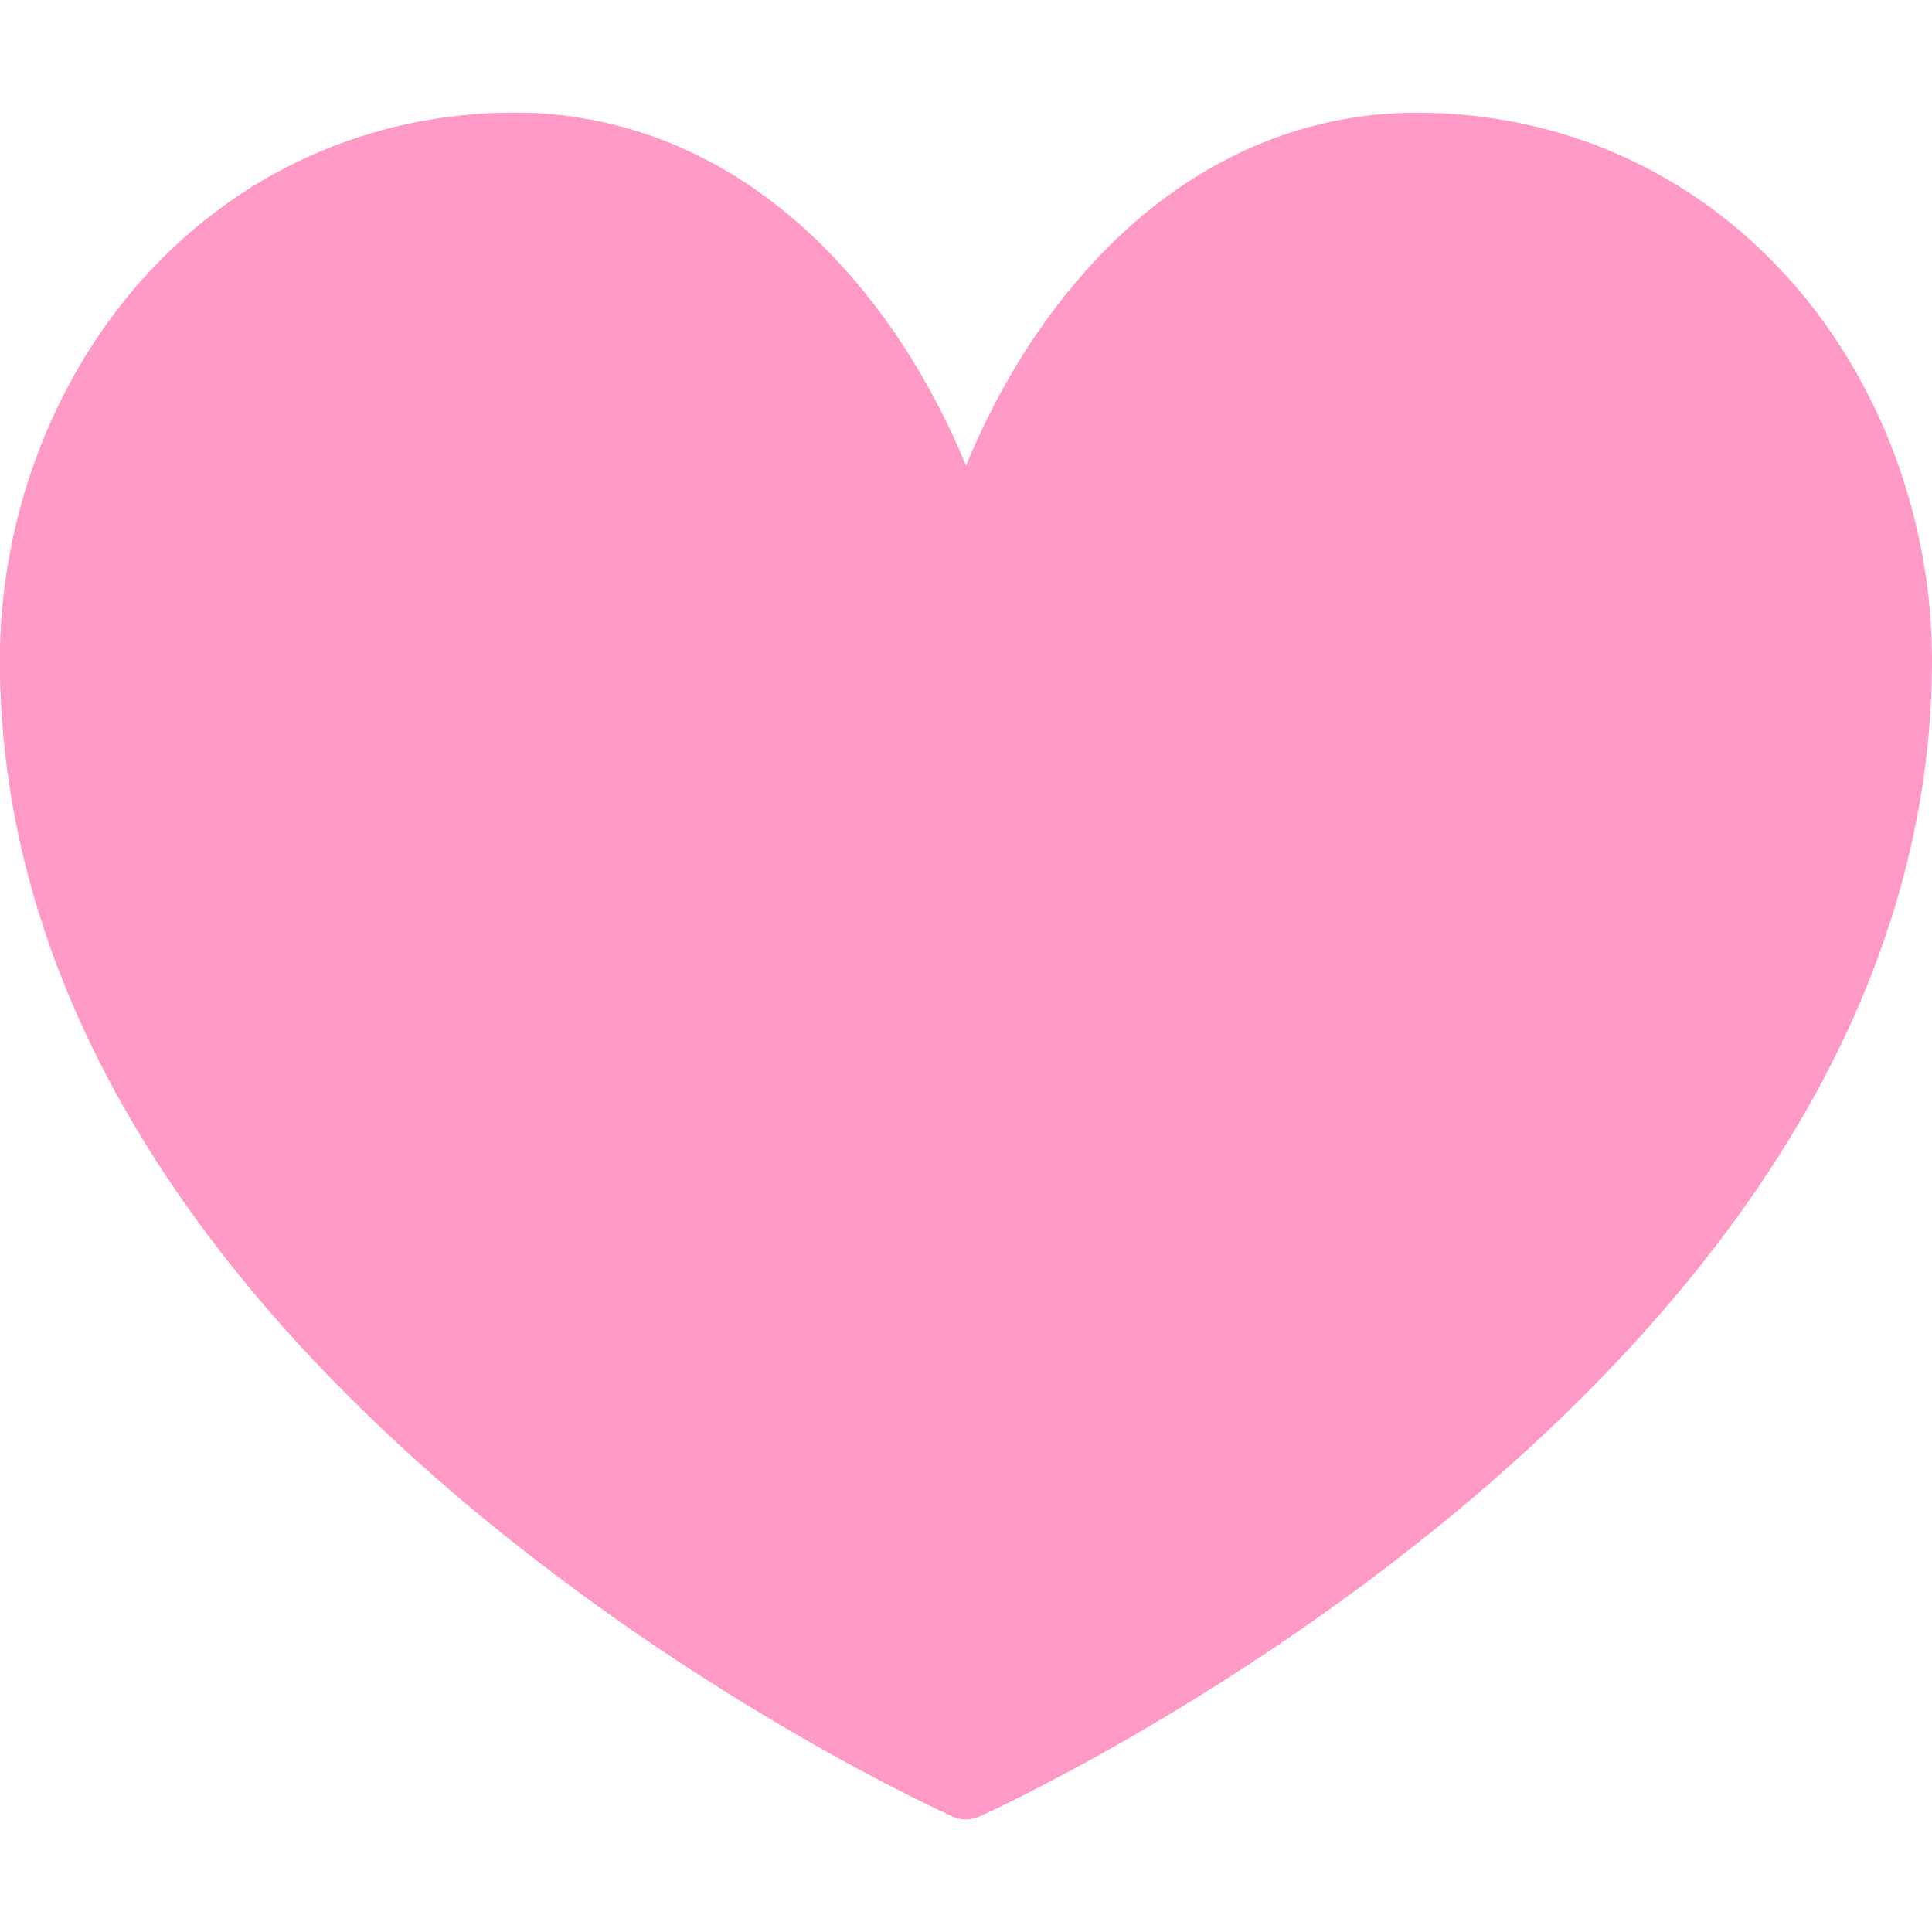
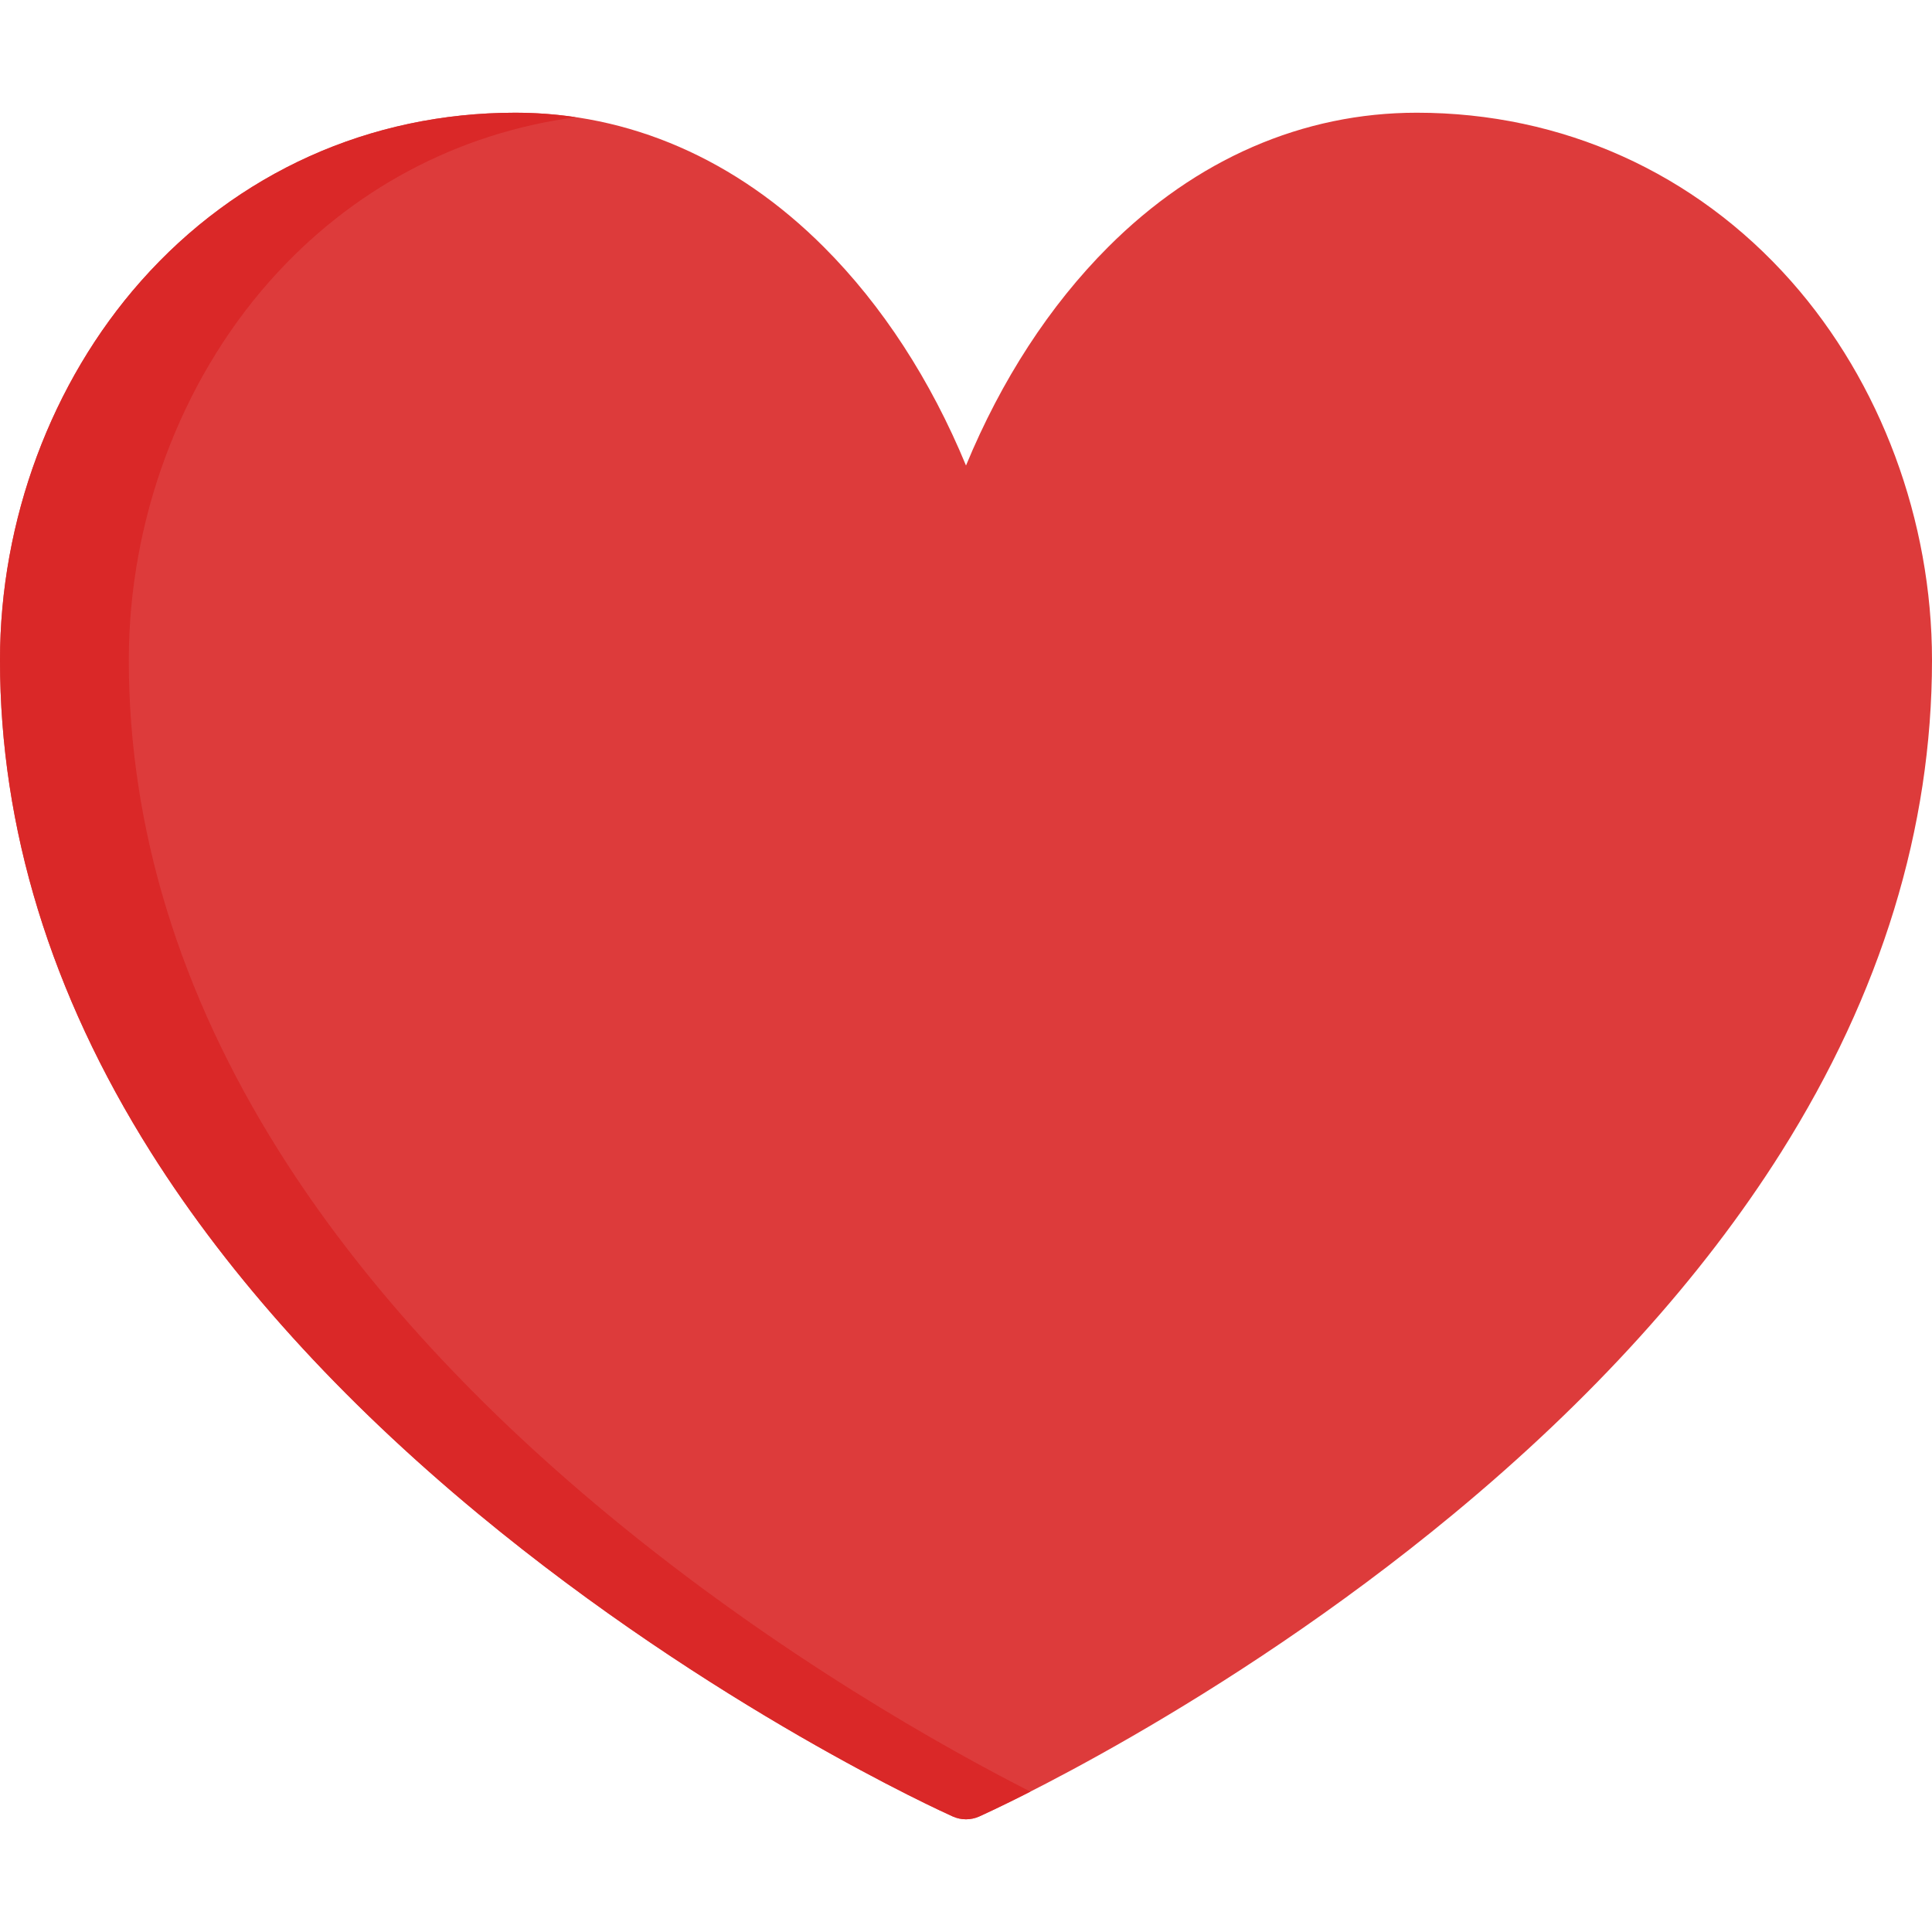
<svg xmlns="http://www.w3.org/2000/svg" height="800px" width="800px" version="1.1" id="Layer_1" viewBox="0 0 512 512" xml:space="preserve">
-   <path style="fill:hsl(334, 100%, 80%);" d="M474.655,74.503C449.169,45.72,413.943,29.87,375.467,29.87c-30.225,0-58.5,12.299-81.767,35.566  c-15.522,15.523-28.33,35.26-37.699,57.931c-9.371-22.671-22.177-42.407-37.699-57.931c-23.267-23.267-51.542-35.566-81.767-35.566  c-38.477,0-73.702,15.851-99.188,44.634C13.612,101.305,0,137.911,0,174.936c0,44.458,13.452,88.335,39.981,130.418  c21.009,33.324,50.227,65.585,86.845,95.889c62.046,51.348,123.114,78.995,125.683,80.146c2.203,0.988,4.779,0.988,6.981,0  c2.57-1.151,63.637-28.798,125.683-80.146c36.618-30.304,65.836-62.565,86.845-95.889C498.548,263.271,512,219.394,512,174.936  C512,137.911,498.388,101.305,474.655,74.503z" />
-   <path style="fill:hsl(334, 100%, 80%);" d="M160.959,401.243c-36.618-30.304-65.836-62.565-86.845-95.889  c-26.529-42.083-39.981-85.961-39.981-130.418c0-37.025,13.612-73.631,37.345-100.433c21.44-24.213,49.775-39.271,81.138-43.443  c-5.286-0.786-10.653-1.189-16.082-1.189c-38.477,0-73.702,15.851-99.188,44.634C13.612,101.305,0,137.911,0,174.936  c0,44.458,13.452,88.335,39.981,130.418c21.009,33.324,50.227,65.585,86.845,95.889c62.046,51.348,123.114,78.995,125.683,80.146  c2.203,0.988,4.779,0.988,6.981,0c0.689-0.308,5.586-2.524,13.577-6.588C251.254,463.709,206.371,438.825,160.959,401.243z" />
+   <path style="fill:hsl(0, 70%, 50%,0.9);" d="M474.655,74.503C449.169,45.72,413.943,29.87,375.467,29.87c-30.225,0-58.5,12.299-81.767,35.566  c-15.522,15.523-28.33,35.26-37.699,57.931c-9.371-22.671-22.177-42.407-37.699-57.931c-23.267-23.267-51.542-35.566-81.767-35.566  c-38.477,0-73.702,15.851-99.188,44.634C13.612,101.305,0,137.911,0,174.936c0,44.458,13.452,88.335,39.981,130.418  c21.009,33.324,50.227,65.585,86.845,95.889c62.046,51.348,123.114,78.995,125.683,80.146c2.203,0.988,4.779,0.988,6.981,0  c2.57-1.151,63.637-28.798,125.683-80.146c36.618-30.304,65.836-62.565,86.845-95.889C498.548,263.271,512,219.394,512,174.936  C512,137.911,498.388,101.305,474.655,74.503z" />
+   <path style="fill:hsl(0, 70%, 50%,0.9);" d="M160.959,401.243c-36.618-30.304-65.836-62.565-86.845-95.889  c-26.529-42.083-39.981-85.961-39.981-130.418c0-37.025,13.612-73.631,37.345-100.433c21.44-24.213,49.775-39.271,81.138-43.443  c-5.286-0.786-10.653-1.189-16.082-1.189c-38.477,0-73.702,15.851-99.188,44.634C13.612,101.305,0,137.911,0,174.936  c0,44.458,13.452,88.335,39.981,130.418c21.009,33.324,50.227,65.585,86.845,95.889c62.046,51.348,123.114,78.995,125.683,80.146  c2.203,0.988,4.779,0.988,6.981,0c0.689-0.308,5.586-2.524,13.577-6.588C251.254,463.709,206.371,438.825,160.959,401.243z" />
</svg>
